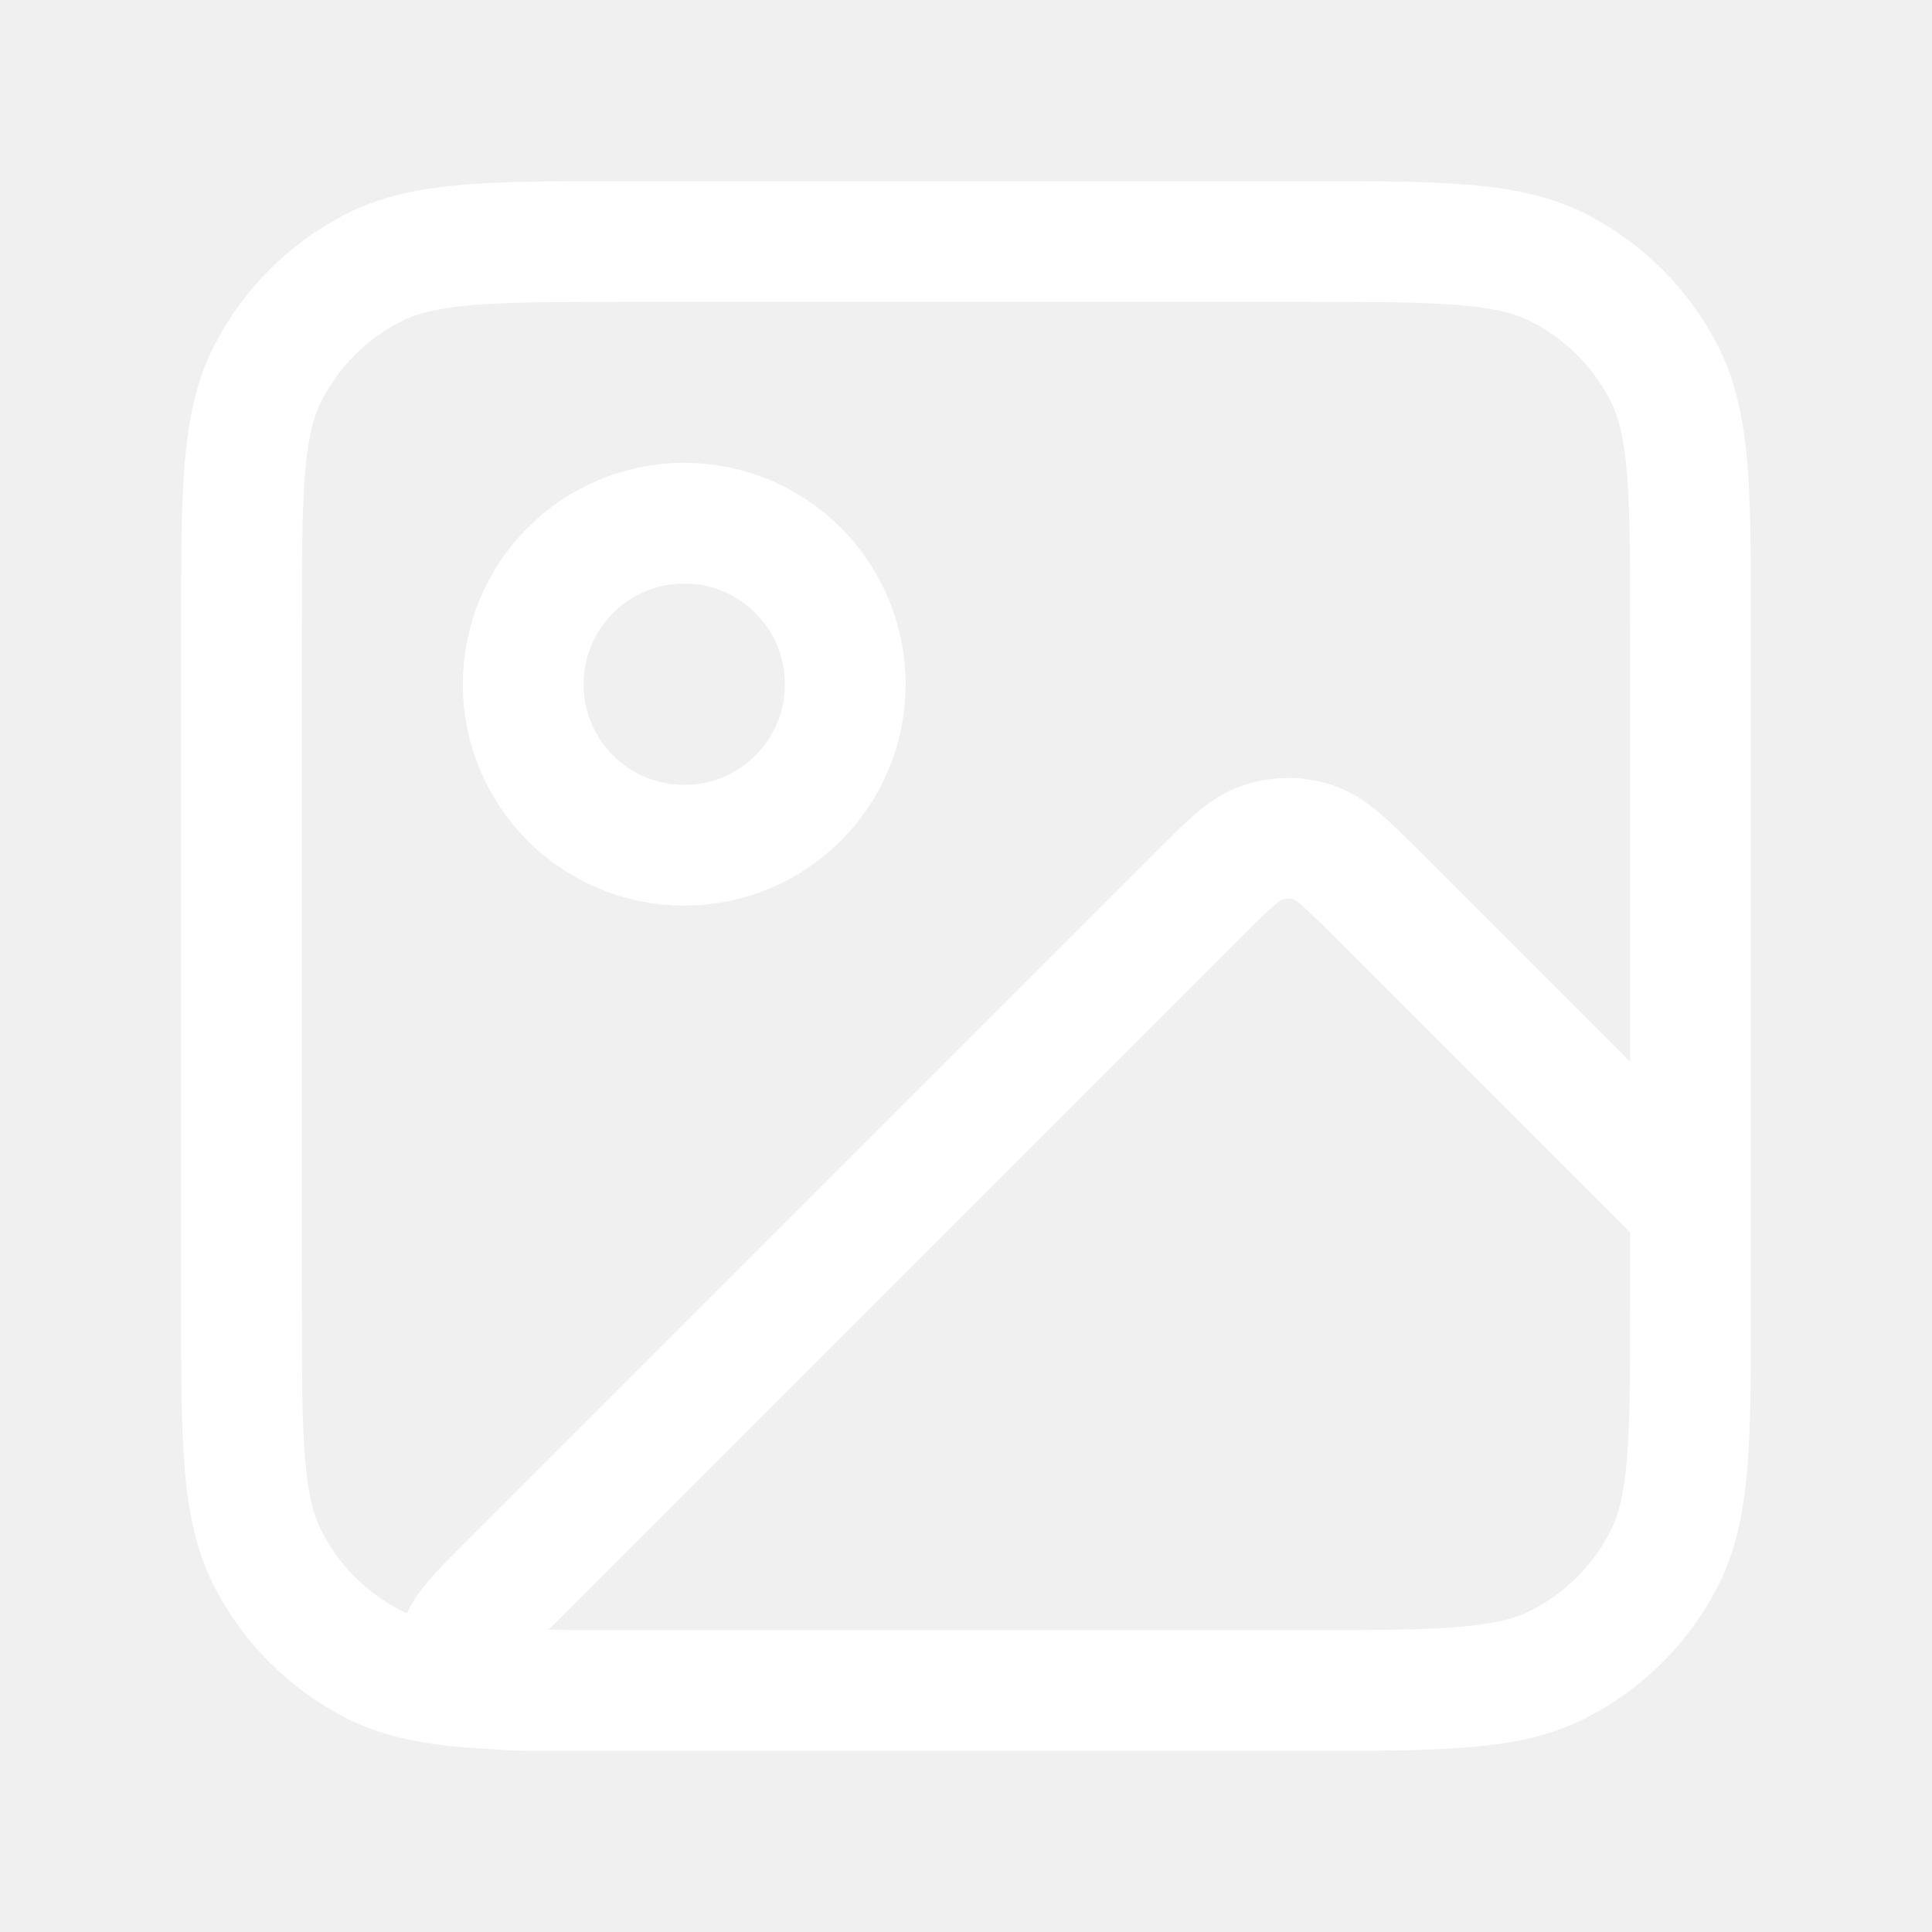
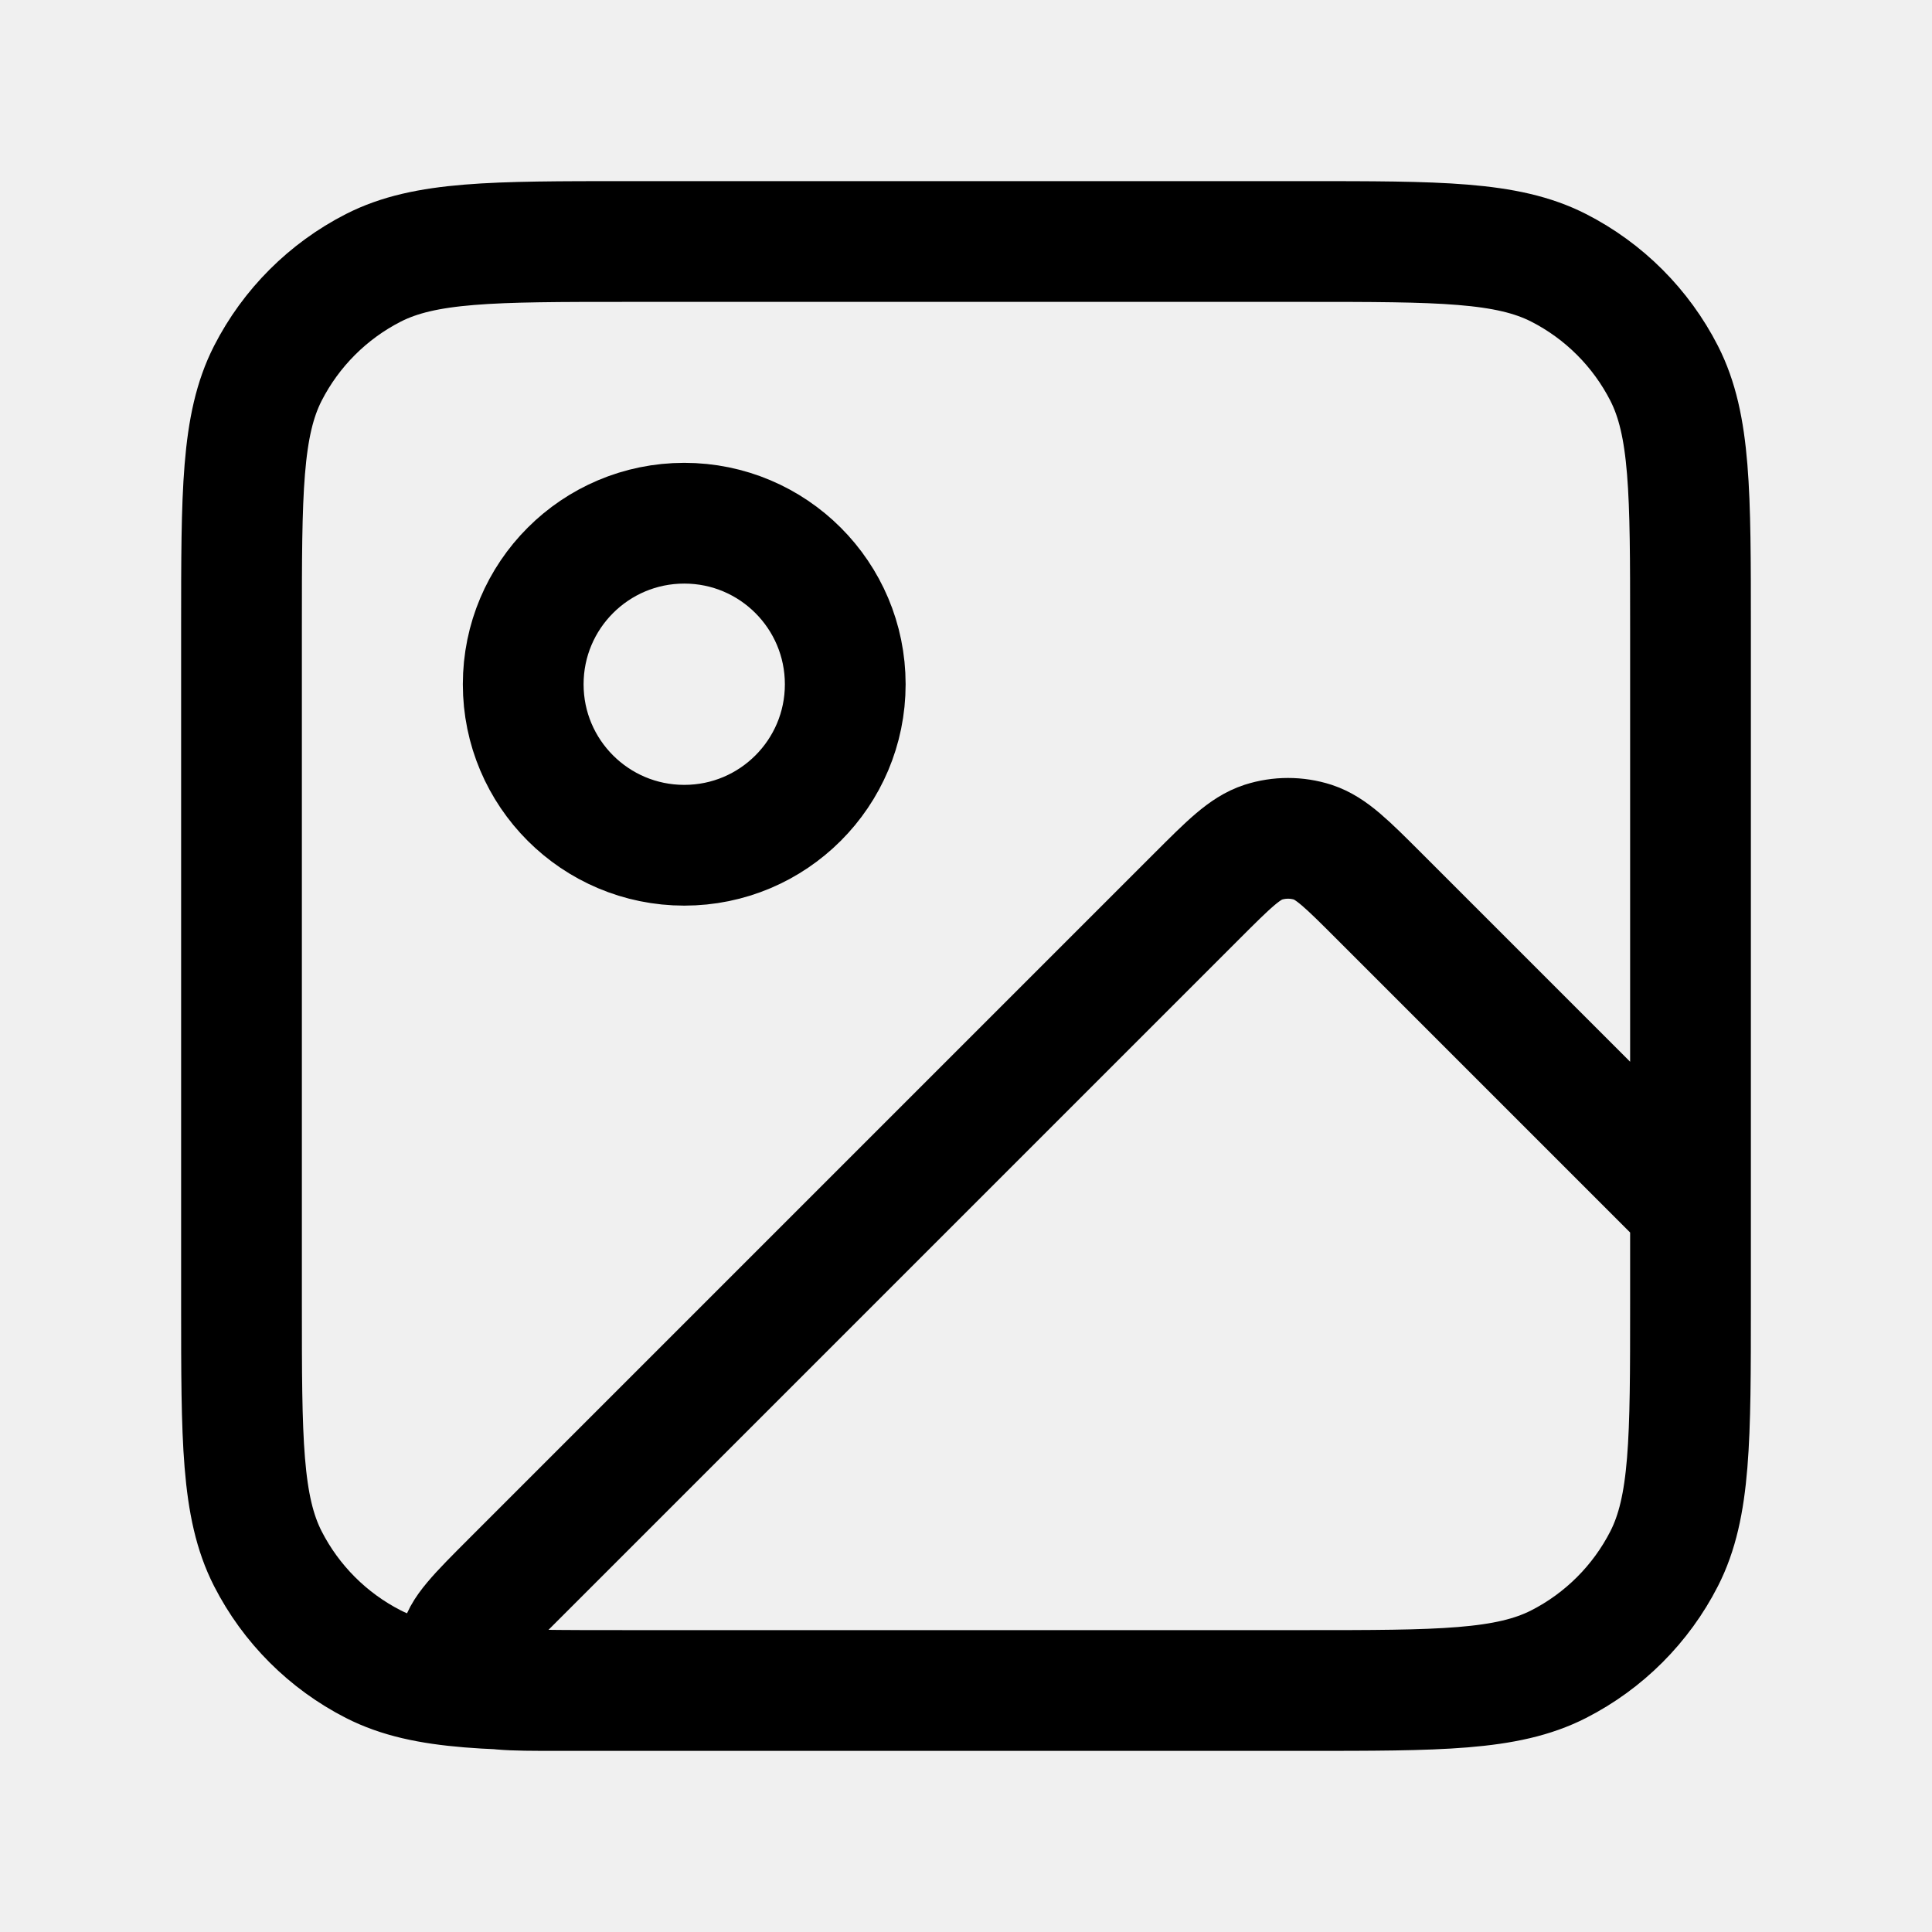
<svg xmlns="http://www.w3.org/2000/svg" width="16" height="16" viewBox="0 0 16 16" fill="none">
-   <path d="M10.8 14H4.621C4.217 14 4.015 14 3.922 13.92C3.84 13.851 3.797 13.747 3.806 13.64C3.815 13.518 3.958 13.375 4.244 13.089L9.912 7.421C10.176 7.157 10.308 7.025 10.461 6.975C10.595 6.932 10.739 6.932 10.873 6.975C11.025 7.025 11.157 7.157 11.421 7.421L14 10V10.8M10.8 14C11.92 14 12.48 14 12.908 13.782C13.284 13.59 13.59 13.284 13.782 12.908C14 12.48 14 11.92 14 10.8M10.8 14H5.2C4.08 14 3.52 14 3.092 13.782C2.716 13.59 2.41 13.284 2.218 12.908C2 12.48 2 11.92 2 10.8V5.2C2 4.08 2 3.52 2.218 3.092C2.41 2.716 2.716 2.41 3.092 2.218C3.52 2 4.08 2 5.2 2H10.8C11.92 2 12.48 2 12.908 2.218C13.284 2.41 13.59 2.716 13.782 3.092C14 3.52 14 4.08 14 5.2V10.8M7 5.667C7 6.403 6.403 7 5.667 7C4.93 7 4.333 6.403 4.333 5.667C4.333 4.93 4.93 4.333 5.667 4.333C6.403 4.333 7 4.93 7 5.667Z" stroke="white" stroke-linecap="round" stroke-linejoin="round" />
+   <path d="M10.8 14H4.621C4.217 14 4.015 14 3.922 13.92C3.84 13.851 3.797 13.747 3.806 13.64C3.815 13.518 3.958 13.375 4.244 13.089L9.912 7.421C10.176 7.157 10.308 7.025 10.461 6.975C10.595 6.932 10.739 6.932 10.873 6.975C11.025 7.025 11.157 7.157 11.421 7.421L14 10V10.8M10.8 14C11.92 14 12.48 14 12.908 13.782C13.284 13.59 13.59 13.284 13.782 12.908C14 12.48 14 11.92 14 10.8M10.8 14H5.2C4.08 14 3.52 14 3.092 13.782C2.716 13.59 2.41 13.284 2.218 12.908C2 12.48 2 11.92 2 10.8V5.2C2 4.08 2 3.52 2.218 3.092C2.41 2.716 2.716 2.41 3.092 2.218C3.52 2 4.08 2 5.2 2H10.8C11.92 2 12.48 2 12.908 2.218C13.284 2.41 13.59 2.716 13.782 3.092C14 3.52 14 4.08 14 5.2V10.8M7 5.667C7 6.403 6.403 7 5.667 7C4.93 7 4.333 6.403 4.333 5.667C4.333 4.93 4.93 4.333 5.667 4.333C6.403 4.333 7 4.93 7 5.667Z" stroke="currentColor" stroke-linecap="round" stroke-linejoin="round" />
</svg>
